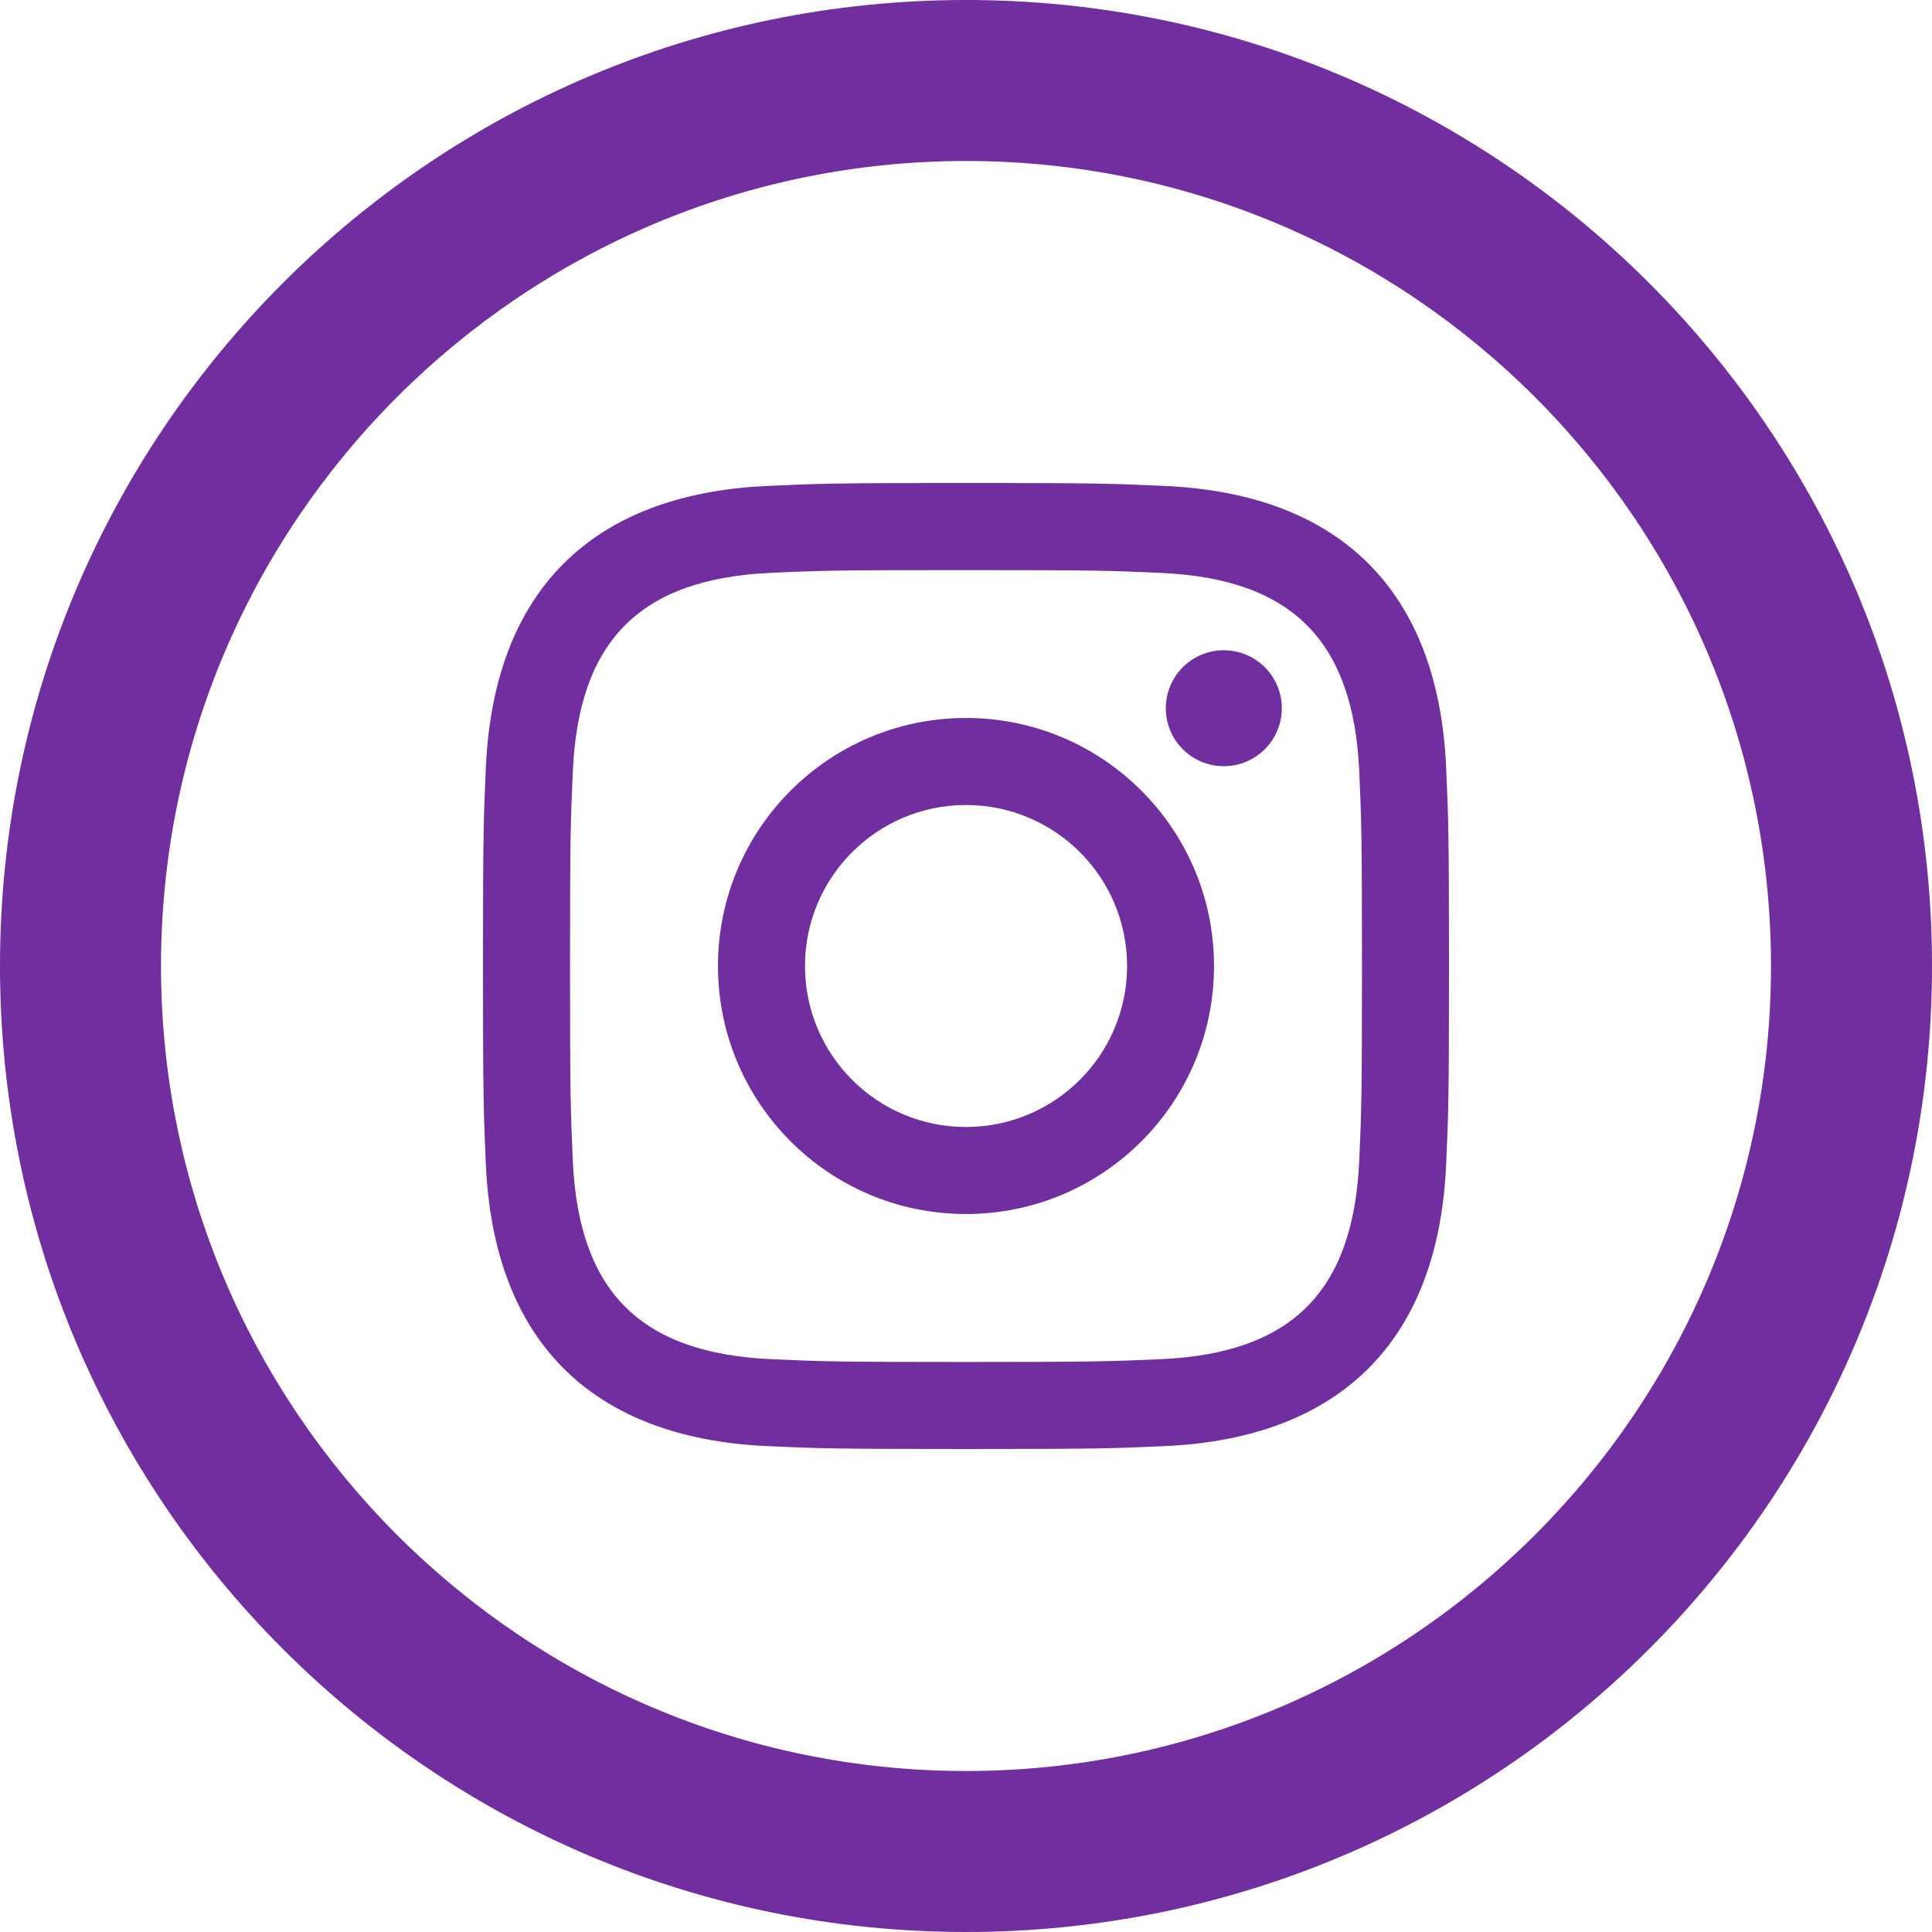
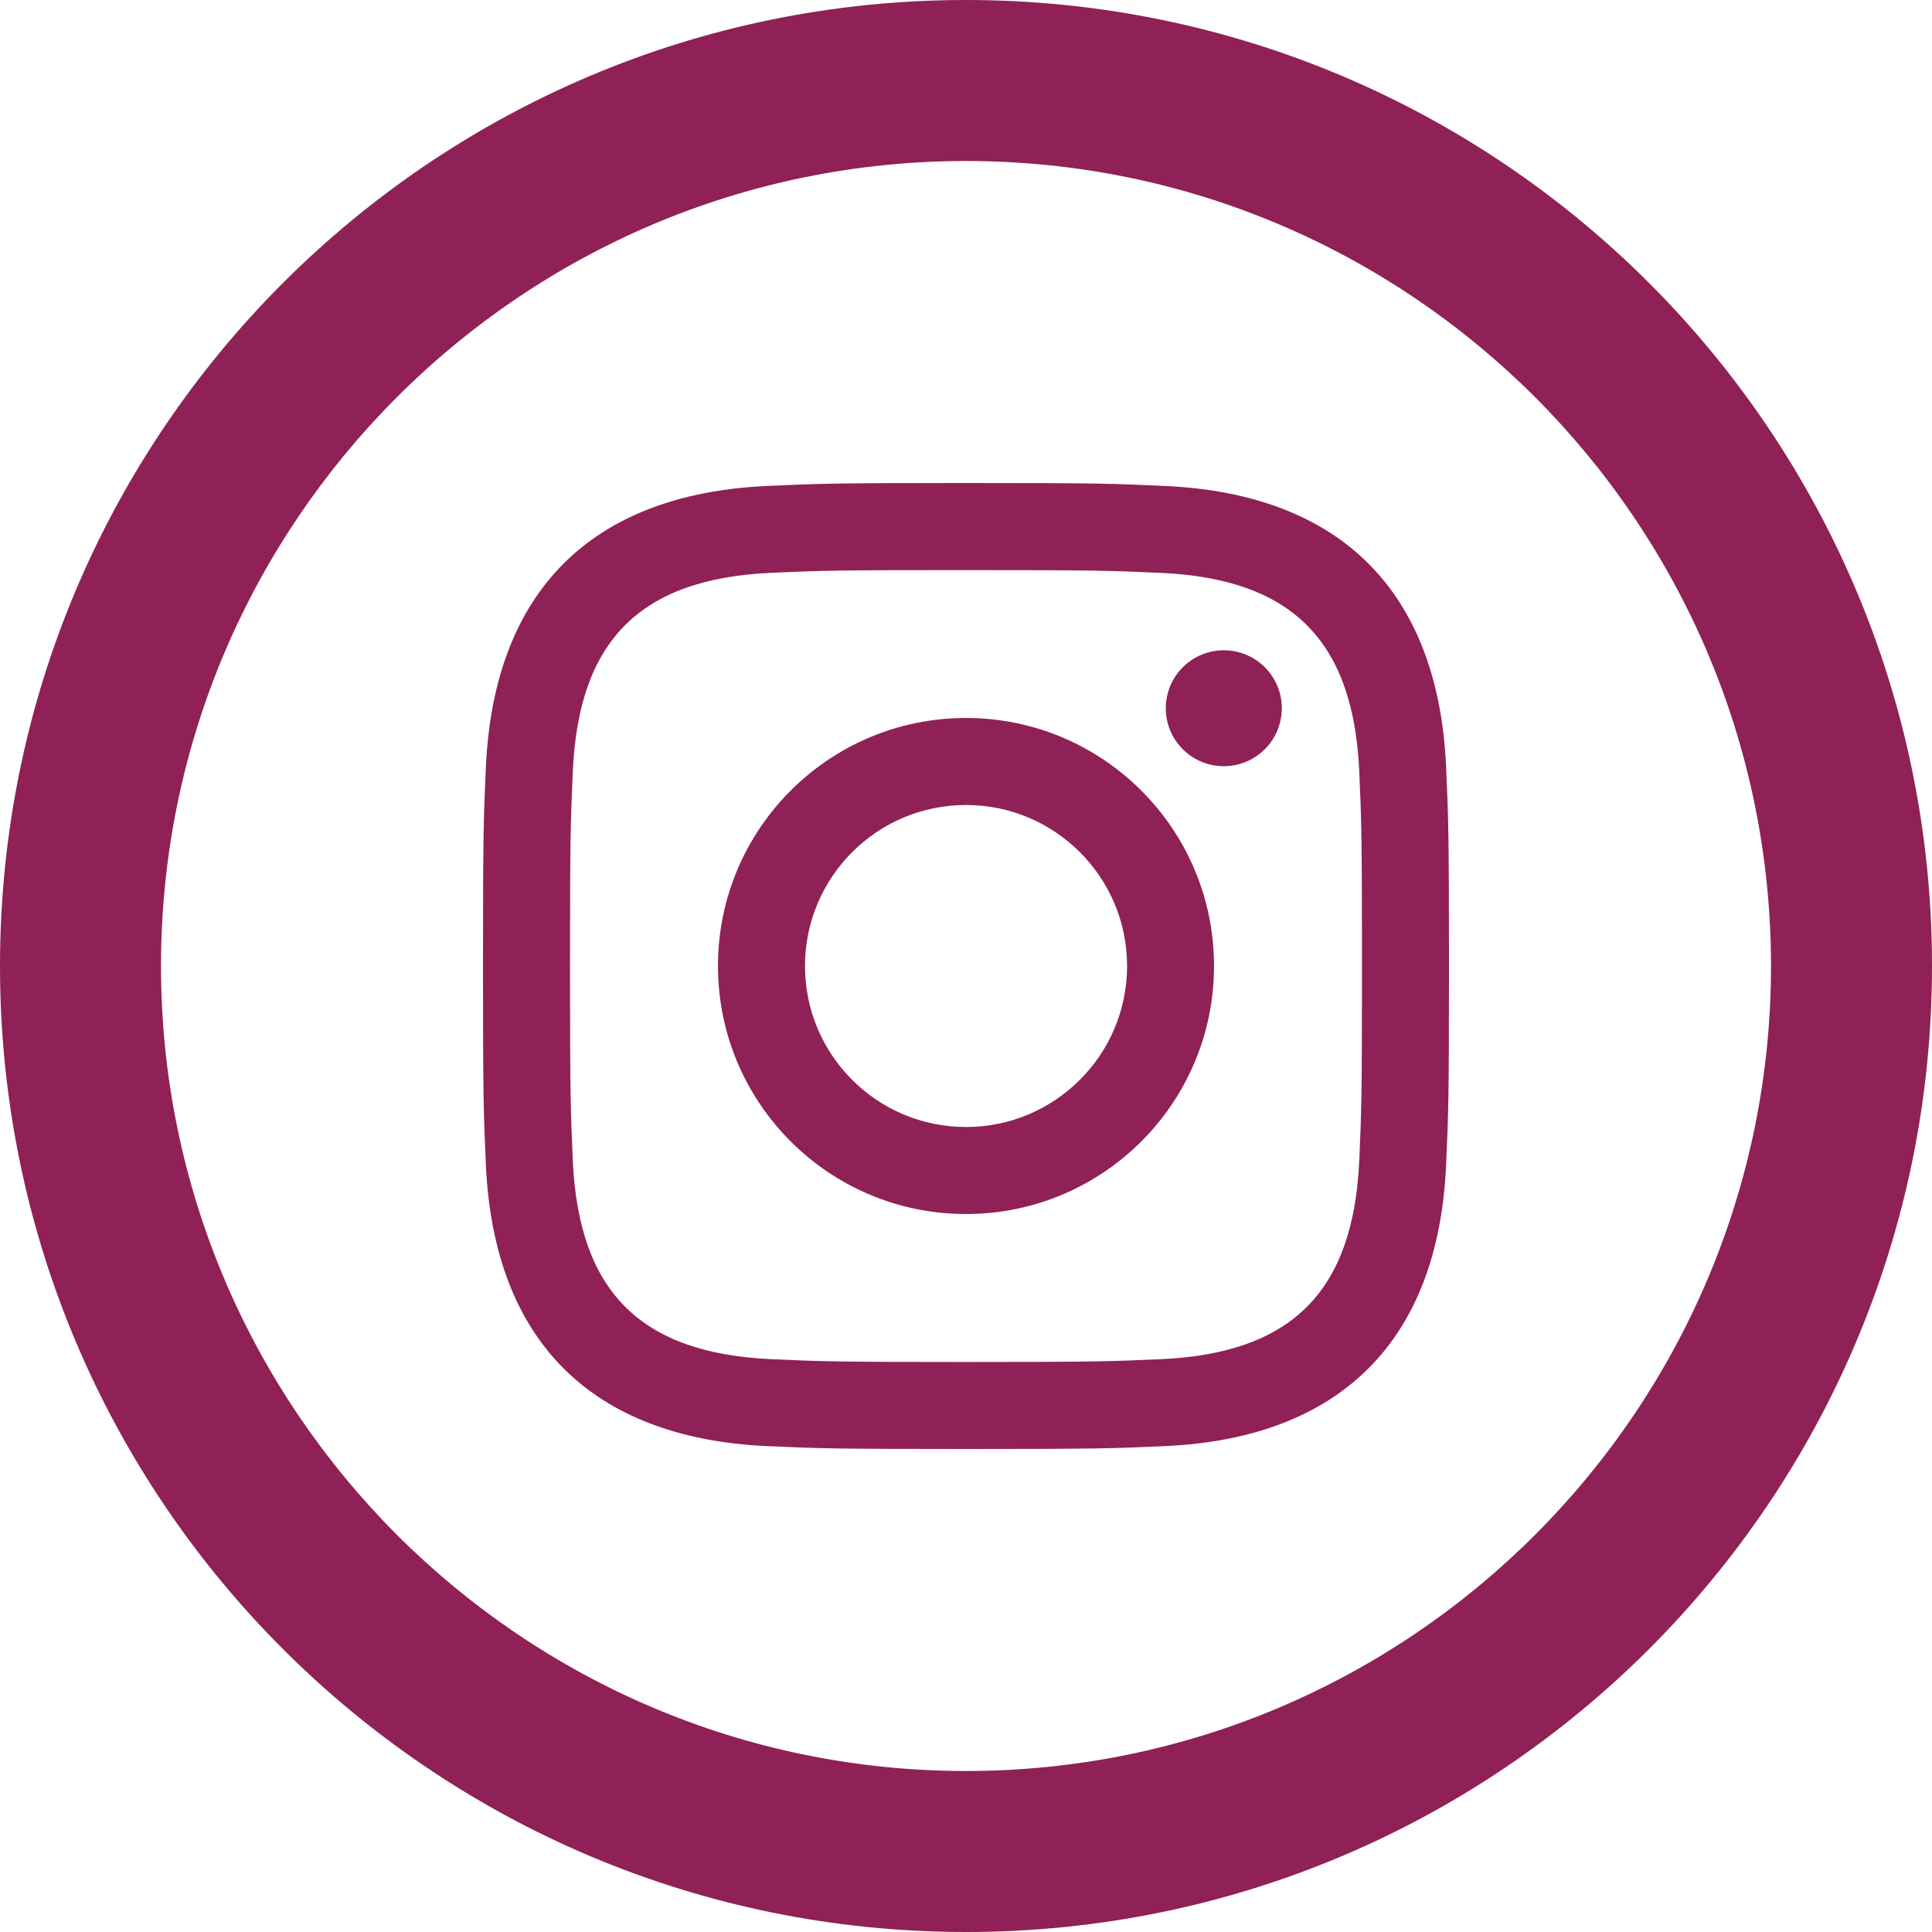
- <svg xmlns="http://www.w3.org/2000/svg" fill="#712E9E" width="24" height="24" viewBox="0 0 24 24">
+ <svg xmlns="http://www.w3.org/2000/svg" fill="#8F2156" width="24" height="24" viewBox="0 0 24 24">
  <path d="M12 2c5.514 0 10 4.486 10 10s-4.486 10-10 10-10-4.486-10-10 4.486-10 10-10zm0-2c-6.627 0-12 5.373-12 12s5.373 12 12 12 12-5.373 12-12-5.373-12-12-12zm0 7.082c1.602 0 1.792.006 2.425.035 1.627.074 2.385.845 2.46 2.459.028.633.034.822.034 2.424s-.006 1.792-.034 2.424c-.075 1.613-.832 2.386-2.46 2.46-.633.028-.822.035-2.425.035-1.602 0-1.792-.006-2.424-.035-1.63-.075-2.385-.849-2.46-2.46-.028-.632-.035-.822-.035-2.424s.007-1.792.035-2.424c.074-1.615.832-2.386 2.46-2.46.632-.029.822-.034 2.424-.034zm0-1.082c-1.63 0-1.833.007-2.474.037-2.18.1-3.39 1.309-3.49 3.489-.029.641-.036.845-.036 2.474 0 1.63.007 1.834.036 2.474.1 2.179 1.31 3.39 3.49 3.49.641.029.844.036 2.474.036 1.63 0 1.834-.007 2.475-.036 2.176-.1 3.391-1.309 3.489-3.49.029-.64.036-.844.036-2.474 0-1.629-.007-1.833-.036-2.474-.098-2.177-1.309-3.39-3.489-3.489-.641-.03-.845-.037-2.475-.037zm0 2.919c-1.701 0-3.081 1.379-3.081 3.081s1.38 3.081 3.081 3.081 3.081-1.379 3.081-3.081c0-1.701-1.38-3.081-3.081-3.081zm0 5.081c-1.105 0-2-.895-2-2 0-1.104.895-2 2-2 1.104 0 2.001.895 2.001 2s-.897 2-2.001 2zm3.202-5.922c-.397 0-.72.322-.72.72 0 .397.322.72.72.72.398 0 .721-.322.721-.72 0-.398-.322-.72-.721-.72z" />
</svg>
